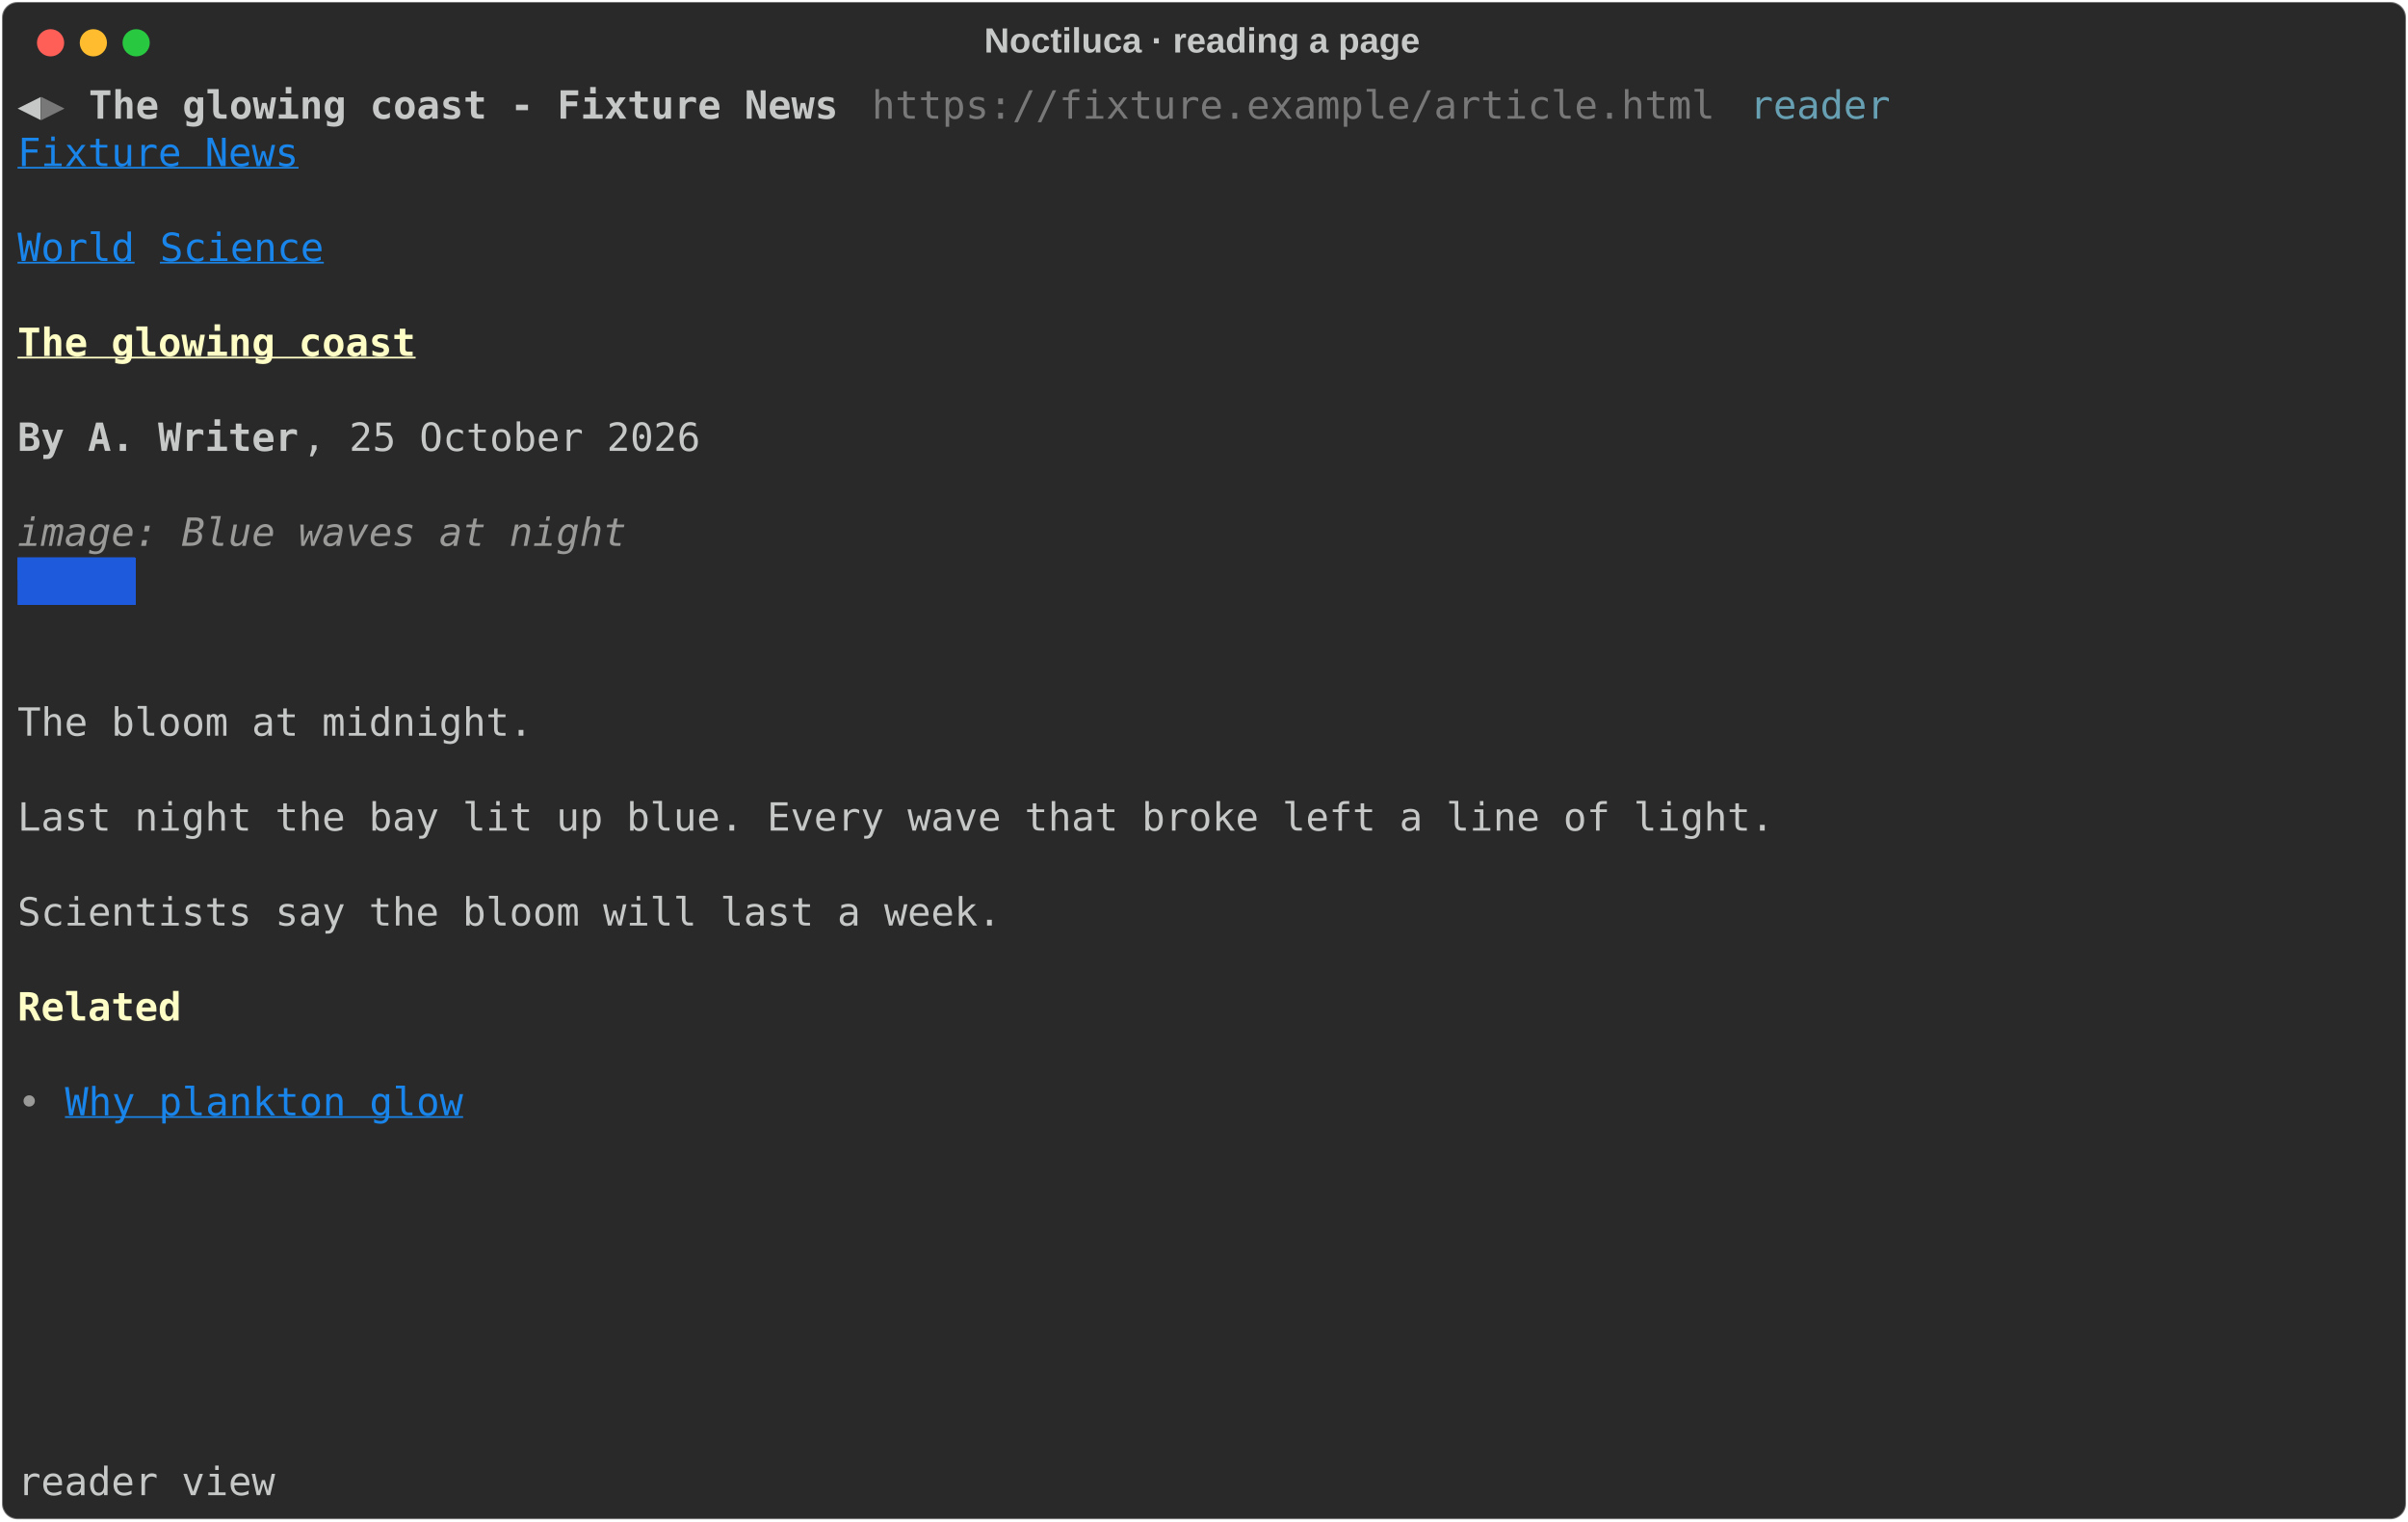
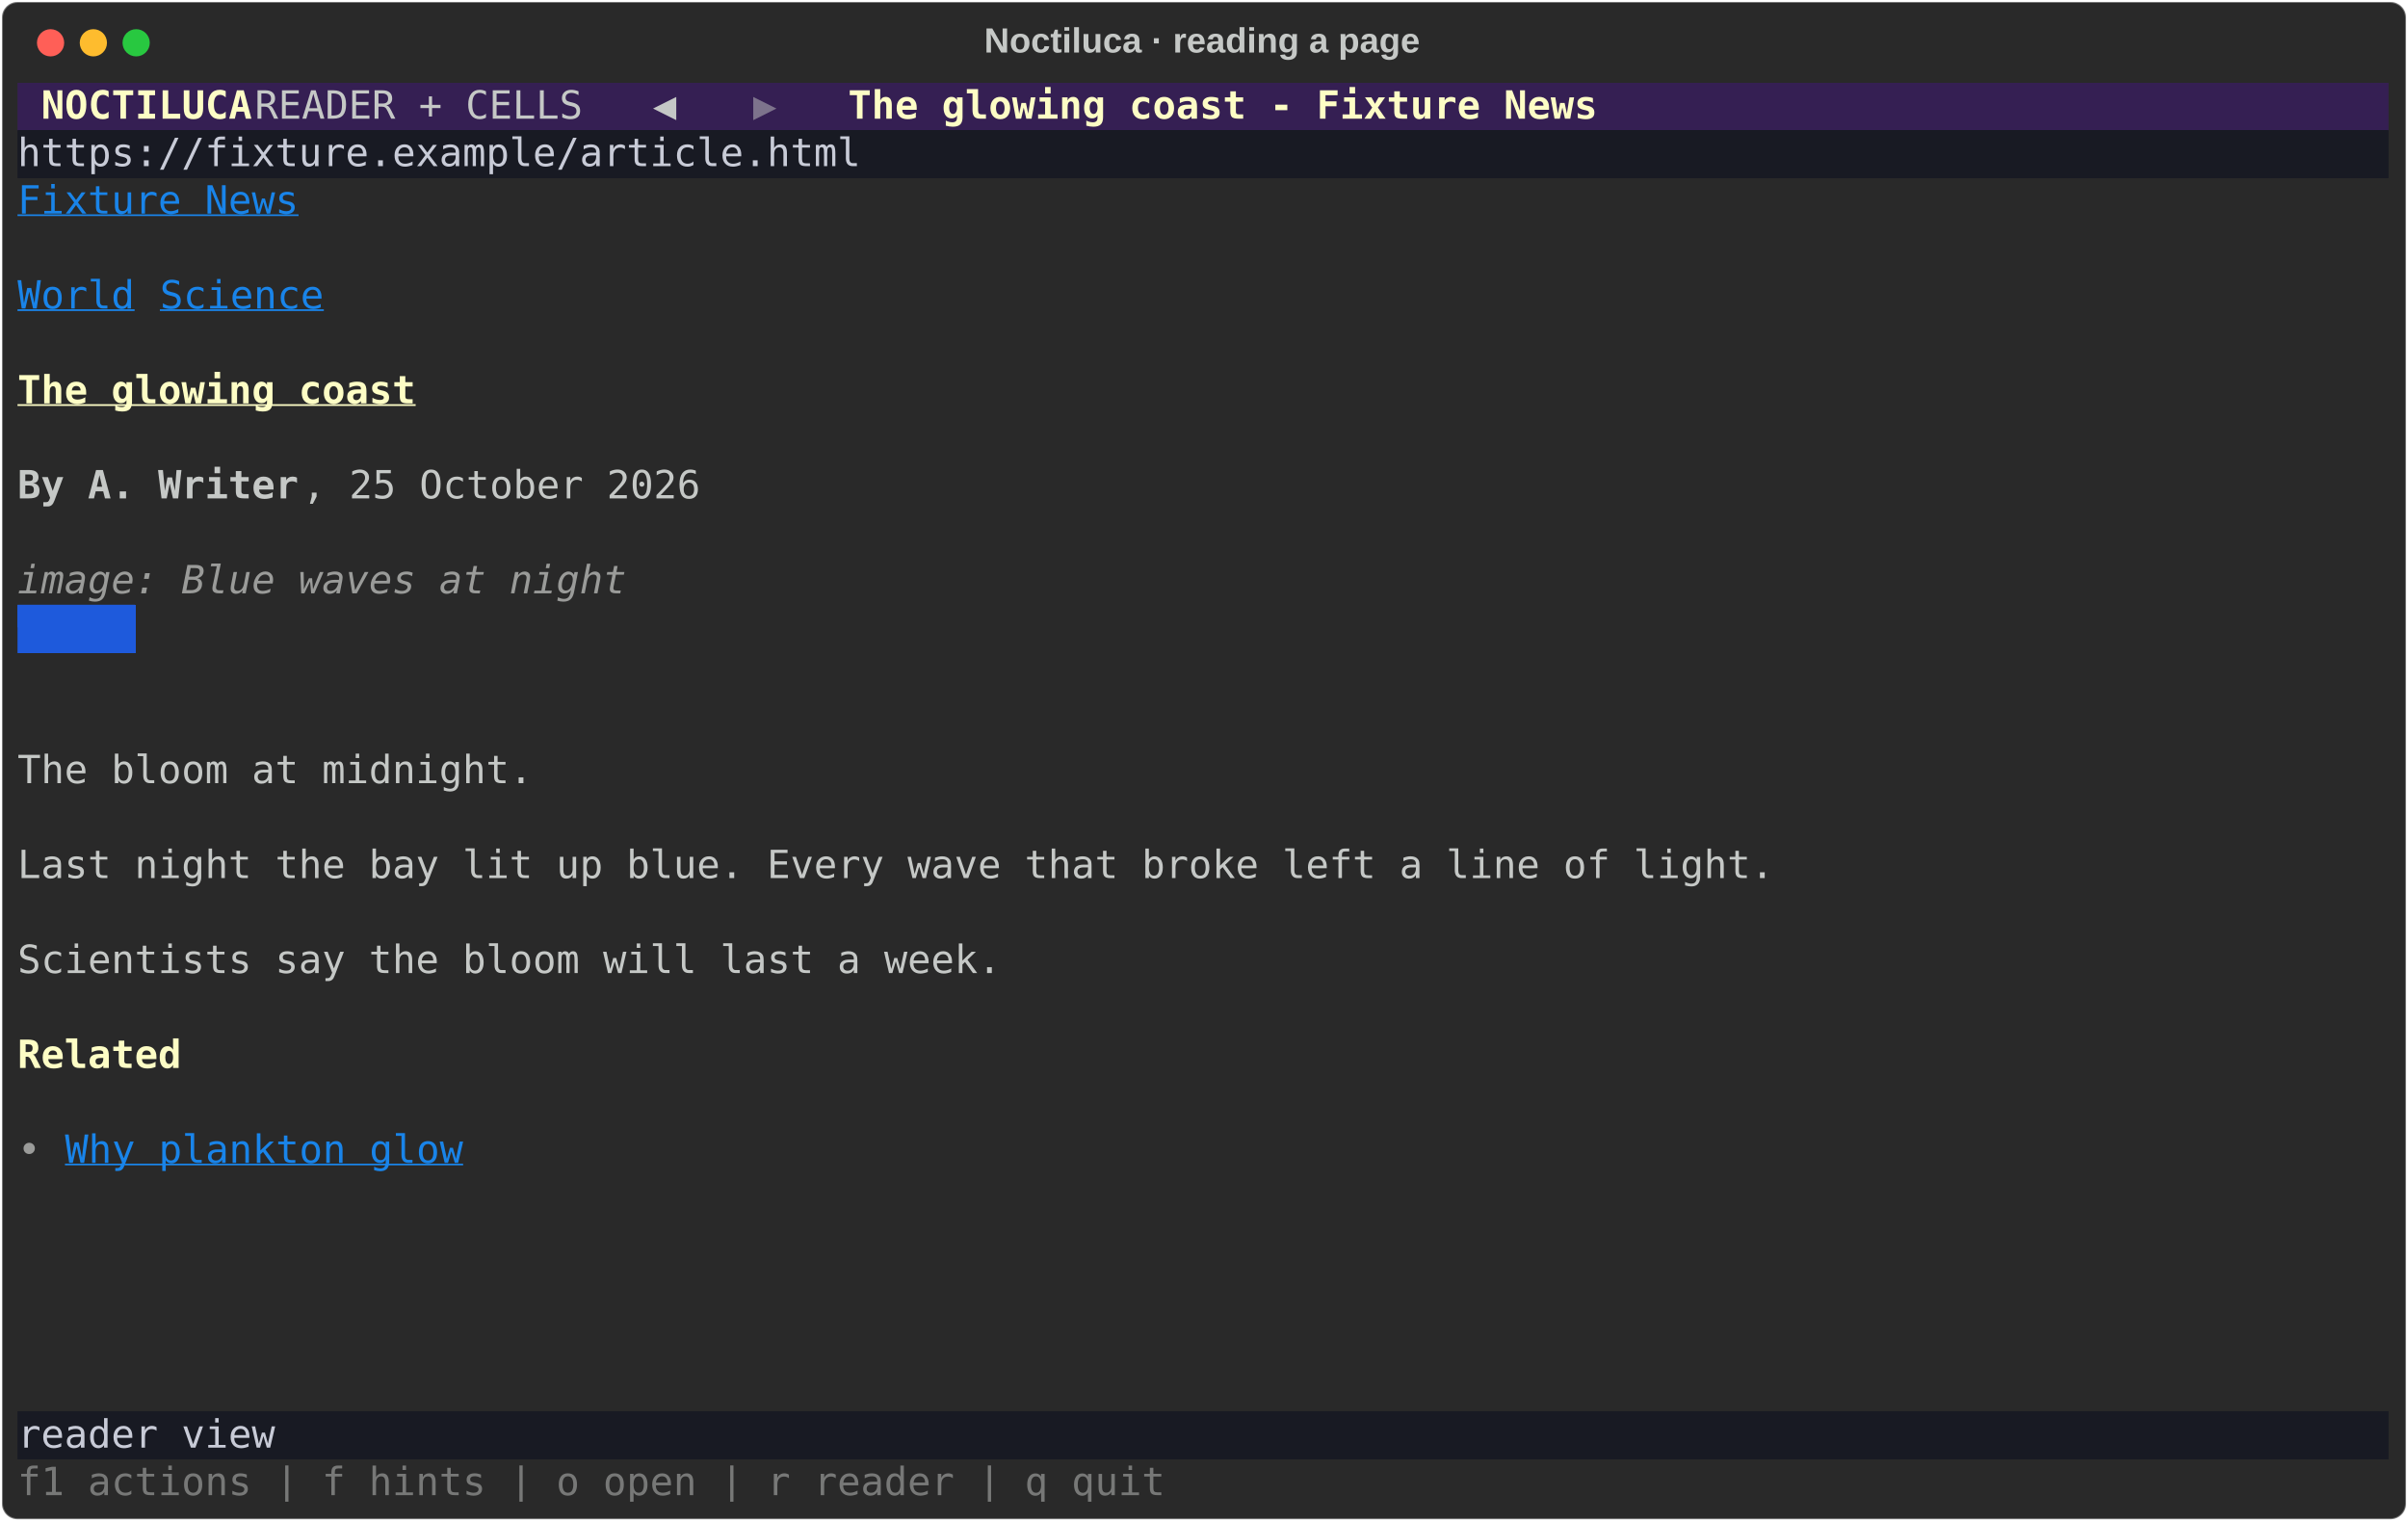
<svg xmlns="http://www.w3.org/2000/svg" class="rich-terminal" viewBox="0 0 1238 782.0">
  <style>

    @font-face {
        font-family: "Fira Code";
        src: local("FiraCode-Regular"),
                url("https://cdnjs.cloudflare.com/ajax/libs/firacode/6.2.0/woff2/FiraCode-Regular.woff2") format("woff2"),
                url("https://cdnjs.cloudflare.com/ajax/libs/firacode/6.2.0/woff/FiraCode-Regular.woff") format("woff");
        font-style: normal;
        font-weight: 400;
    }
    @font-face {
        font-family: "Fira Code";
        src: local("FiraCode-Bold"),
                url("https://cdnjs.cloudflare.com/ajax/libs/firacode/6.2.0/woff2/FiraCode-Bold.woff2") format("woff2"),
                url("https://cdnjs.cloudflare.com/ajax/libs/firacode/6.2.0/woff/FiraCode-Bold.woff") format("woff");
        font-style: bold;
        font-weight: 700;
    }

    .rich-record-matrix {
        font-family: Fira Code, monospace;
        font-size: 20px;
        line-height: 24.4px;
        font-variant-east-asian: full-width;
    }

    .rich-record-title {
        font-size: 18px;
        font-weight: bold;
        font-family: arial;
    }

    .rich-record-r1 { fill: #c5c8c6 }
- .rich-record-r2 { fill: #777877 }
- .rich-record-r3 { fill: #c5c8c6;font-weight: bold }
- .rich-record-r4 { fill: #68a0b3 }
+ .rich-record-r2 { fill: #fdfdc5;font-weight: bold }
+ .rich-record-r3 { fill: #7d738c }
+ .rich-record-r4 { fill: #c8cbd7 }
.rich-record-r5 { fill: #1984e9;text-decoration: underline; }
.rich-record-r6 { fill: #fdfdc5;font-weight: bold;text-decoration: underline; }
- .rich-record-r7 { fill: #9a9b99;font-style: italic; }
- .rich-record-r8 { fill: #1e5adc }
- .rich-record-r9 { fill: #fdfdc5;font-weight: bold }
+ .rich-record-r7 { fill: #c5c8c6;font-weight: bold }
+ .rich-record-r8 { fill: #9a9b99;font-style: italic; }
+ .rich-record-r9 { fill: #1e5adc }
.rich-record-r10 { fill: #9a9b99 }
+ .rich-record-r11 { fill: #777877 }
    </style>
  <defs>
    <clipPath id="rich-record-clip-terminal">
      <rect x="0" y="0" width="1219.0" height="731.0" />
    </clipPath>
    <clipPath id="rich-record-line-0">
      <rect x="0" y="1.5" width="1220" height="24.65" />
    </clipPath>
    <clipPath id="rich-record-line-1">
      <rect x="0" y="25.9" width="1220" height="24.65" />
    </clipPath>
    <clipPath id="rich-record-line-2">
      <rect x="0" y="50.3" width="1220" height="24.65" />
    </clipPath>
    <clipPath id="rich-record-line-3">
      <rect x="0" y="74.7" width="1220" height="24.65" />
    </clipPath>
    <clipPath id="rich-record-line-4">
      <rect x="0" y="99.1" width="1220" height="24.65" />
    </clipPath>
    <clipPath id="rich-record-line-5">
      <rect x="0" y="123.5" width="1220" height="24.65" />
    </clipPath>
    <clipPath id="rich-record-line-6">
      <rect x="0" y="147.9" width="1220" height="24.65" />
    </clipPath>
    <clipPath id="rich-record-line-7">
      <rect x="0" y="172.3" width="1220" height="24.65" />
    </clipPath>
    <clipPath id="rich-record-line-8">
      <rect x="0" y="196.7" width="1220" height="24.65" />
    </clipPath>
    <clipPath id="rich-record-line-9">
      <rect x="0" y="221.1" width="1220" height="24.65" />
    </clipPath>
    <clipPath id="rich-record-line-10">
      <rect x="0" y="245.5" width="1220" height="24.65" />
    </clipPath>
    <clipPath id="rich-record-line-11">
      <rect x="0" y="269.9" width="1220" height="24.65" />
    </clipPath>
    <clipPath id="rich-record-line-12">
      <rect x="0" y="294.3" width="1220" height="24.65" />
    </clipPath>
    <clipPath id="rich-record-line-13">
      <rect x="0" y="318.7" width="1220" height="24.65" />
    </clipPath>
    <clipPath id="rich-record-line-14">
      <rect x="0" y="343.1" width="1220" height="24.65" />
    </clipPath>
    <clipPath id="rich-record-line-15">
      <rect x="0" y="367.5" width="1220" height="24.65" />
    </clipPath>
    <clipPath id="rich-record-line-16">
      <rect x="0" y="391.9" width="1220" height="24.65" />
    </clipPath>
    <clipPath id="rich-record-line-17">
      <rect x="0" y="416.3" width="1220" height="24.65" />
    </clipPath>
    <clipPath id="rich-record-line-18">
      <rect x="0" y="440.7" width="1220" height="24.65" />
    </clipPath>
    <clipPath id="rich-record-line-19">
      <rect x="0" y="465.1" width="1220" height="24.65" />
    </clipPath>
    <clipPath id="rich-record-line-20">
      <rect x="0" y="489.5" width="1220" height="24.65" />
    </clipPath>
    <clipPath id="rich-record-line-21">
      <rect x="0" y="513.9" width="1220" height="24.65" />
    </clipPath>
    <clipPath id="rich-record-line-22">
      <rect x="0" y="538.3" width="1220" height="24.65" />
    </clipPath>
    <clipPath id="rich-record-line-23">
      <rect x="0" y="562.7" width="1220" height="24.65" />
    </clipPath>
    <clipPath id="rich-record-line-24">
      <rect x="0" y="587.1" width="1220" height="24.65" />
    </clipPath>
    <clipPath id="rich-record-line-25">
      <rect x="0" y="611.5" width="1220" height="24.65" />
    </clipPath>
    <clipPath id="rich-record-line-26">
      <rect x="0" y="635.9" width="1220" height="24.65" />
    </clipPath>
    <clipPath id="rich-record-line-27">
      <rect x="0" y="660.3" width="1220" height="24.65" />
    </clipPath>
    <clipPath id="rich-record-line-28">
      <rect x="0" y="684.7" width="1220" height="24.65" />
    </clipPath>
  </defs>
  <rect fill="#292929" stroke="rgba(255,255,255,0.35)" stroke-width="1" x="1" y="1" width="1236" height="780" rx="8" />
  <text class="rich-record-title" fill="#c5c8c6" text-anchor="middle" x="618" y="27">Noctiluca · reading a page</text>
  <g transform="translate(26,22)">
    <circle cx="0" cy="0" r="7" fill="#ff5f57" />
    <circle cx="22" cy="0" r="7" fill="#febc2e" />
    <circle cx="44" cy="0" r="7" fill="#28c840" />
  </g>
  <g transform="translate(9, 41)" clip-path="url(#rich-record-clip-terminal)">
-     <rect fill="#1e5adc" x="0" y="245.5" width="61" height="24.65" shape-rendering="crispEdges" />
+     <rect fill="#351f53" x="0" y="1.5" width="12.2" height="24.65" shape-rendering="crispEdges" />
+     <rect fill="#351f53" x="12.2" y="1.5" width="109.8" height="24.65" shape-rendering="crispEdges" />
+     <rect fill="#351f53" x="122" y="1.5" width="256.2" height="24.65" shape-rendering="crispEdges" />
+     <rect fill="#351f53" x="378.2" y="1.5" width="12.2" height="24.65" shape-rendering="crispEdges" />
+     <rect fill="#351f53" x="390.4" y="1.5" width="36.6" height="24.65" shape-rendering="crispEdges" />
+     <rect fill="#351f53" x="427" y="1.5" width="390.4" height="24.65" shape-rendering="crispEdges" />
+     <rect fill="#351f53" x="817.4" y="1.5" width="402.6" height="24.65" shape-rendering="crispEdges" />
+     <rect fill="#181a23" x="0" y="25.9" width="1220" height="24.65" shape-rendering="crispEdges" />
+     <rect fill="#1e5adc" x="0" y="269.9" width="61" height="24.65" shape-rendering="crispEdges" />
+     <rect fill="#181a23" x="0" y="684.7" width="1220" height="24.65" shape-rendering="crispEdges" />
    <g class="rich-record-matrix">
-       <text class="rich-record-r1" x="0" y="20" textLength="12.2" clip-path="url(#rich-record-line-0)">◀</text>
-       <text class="rich-record-r2" x="12.2" y="20" textLength="12.2" clip-path="url(#rich-record-line-0)">▶</text>
-       <text class="rich-record-r3" x="36.6" y="20" textLength="390.4" clip-path="url(#rich-record-line-0)">The glowing coast - Fixture News</text>
-       <text class="rich-record-r2" x="439.2" y="20" textLength="439.2" clip-path="url(#rich-record-line-0)">https://fixture.example/article.html</text>
-       <text class="rich-record-r4" x="890.6" y="20" textLength="73.2" clip-path="url(#rich-record-line-0)">reader</text>
+       <text class="rich-record-r2" x="12.2" y="20" textLength="109.8" clip-path="url(#rich-record-line-0)">NOCTILUCA</text>
+       <text class="rich-record-r1" x="122" y="20" textLength="256.2" clip-path="url(#rich-record-line-0)">   READER + CELLS   ◀</text>
+       <text class="rich-record-r3" x="378.2" y="20" textLength="12.2" clip-path="url(#rich-record-line-0)">▶</text>
+       <text class="rich-record-r2" x="427" y="20" textLength="390.4" clip-path="url(#rich-record-line-0)">The glowing coast - Fixture News</text>
      <text class="rich-record-r1" x="1220" y="20" textLength="12.2" clip-path="url(#rich-record-line-0)">
</text>
-       <text class="rich-record-r5" x="0" y="44.4" textLength="146.4" clip-path="url(#rich-record-line-1)">Fixture News</text>
+       <text class="rich-record-r4" x="0" y="44.4" textLength="1220" clip-path="url(#rich-record-line-1)"> https://fixture.example/article.html                                                               </text>
      <text class="rich-record-r1" x="1220" y="44.4" textLength="12.2" clip-path="url(#rich-record-line-1)">
</text>
+       <text class="rich-record-r5" x="0" y="68.8" textLength="146.4" clip-path="url(#rich-record-line-2)">Fixture News</text>
      <text class="rich-record-r1" x="1220" y="68.8" textLength="12.2" clip-path="url(#rich-record-line-2)">
</text>
-       <text class="rich-record-r5" x="0" y="93.2" textLength="61" clip-path="url(#rich-record-line-3)">World</text>
-       <text class="rich-record-r5" x="73.2" y="93.2" textLength="85.4" clip-path="url(#rich-record-line-3)">Science</text>
      <text class="rich-record-r1" x="1220" y="93.2" textLength="12.2" clip-path="url(#rich-record-line-3)">
</text>
+       <text class="rich-record-r5" x="0" y="117.6" textLength="61" clip-path="url(#rich-record-line-4)">World</text>
+       <text class="rich-record-r5" x="73.2" y="117.6" textLength="85.4" clip-path="url(#rich-record-line-4)">Science</text>
      <text class="rich-record-r1" x="1220" y="117.6" textLength="12.2" clip-path="url(#rich-record-line-4)">
</text>
-       <text class="rich-record-r6" x="0" y="142" textLength="207.4" clip-path="url(#rich-record-line-5)">The glowing coast</text>
      <text class="rich-record-r1" x="1220" y="142" textLength="12.2" clip-path="url(#rich-record-line-5)">
</text>
+       <text class="rich-record-r6" x="0" y="166.4" textLength="207.4" clip-path="url(#rich-record-line-6)">The glowing coast</text>
      <text class="rich-record-r1" x="1220" y="166.4" textLength="12.2" clip-path="url(#rich-record-line-6)">
</text>
-       <text class="rich-record-r3" x="0" y="190.8" textLength="146.4" clip-path="url(#rich-record-line-7)">By A. Writer</text>
-       <text class="rich-record-r1" x="146.4" y="190.8" textLength="1073.6" clip-path="url(#rich-record-line-7)">, 25 October 2026                                                                       </text>
      <text class="rich-record-r1" x="1220" y="190.8" textLength="12.2" clip-path="url(#rich-record-line-7)">
</text>
+       <text class="rich-record-r7" x="0" y="215.2" textLength="146.4" clip-path="url(#rich-record-line-8)">By A. Writer</text>
+       <text class="rich-record-r1" x="146.4" y="215.2" textLength="1073.6" clip-path="url(#rich-record-line-8)">, 25 October 2026                                                                       </text>
      <text class="rich-record-r1" x="1220" y="215.2" textLength="12.2" clip-path="url(#rich-record-line-8)">
</text>
-       <text class="rich-record-r7" x="0" y="239.6" textLength="317.2" clip-path="url(#rich-record-line-9)">image: Blue waves at night</text>
      <text class="rich-record-r1" x="1220" y="239.6" textLength="12.2" clip-path="url(#rich-record-line-9)">
</text>
-       <text class="rich-record-r8" x="0" y="264" textLength="61" clip-path="url(#rich-record-line-10)">▀▀▀▀▀</text>
+       <text class="rich-record-r8" x="0" y="264" textLength="317.2" clip-path="url(#rich-record-line-10)">image: Blue waves at night</text>
      <text class="rich-record-r1" x="1220" y="264" textLength="12.2" clip-path="url(#rich-record-line-10)">
</text>
+       <text class="rich-record-r9" x="0" y="288.4" textLength="61" clip-path="url(#rich-record-line-11)">▀▀▀▀▀</text>
      <text class="rich-record-r1" x="1220" y="288.4" textLength="12.2" clip-path="url(#rich-record-line-11)">
</text>
      <text class="rich-record-r1" x="1220" y="312.8" textLength="12.2" clip-path="url(#rich-record-line-12)">
</text>
-       <text class="rich-record-r1" x="0" y="337.2" textLength="1220" clip-path="url(#rich-record-line-13)">The bloom at midnight.                                                                              </text>
      <text class="rich-record-r1" x="1220" y="337.2" textLength="12.2" clip-path="url(#rich-record-line-13)">
</text>
+       <text class="rich-record-r1" x="0" y="361.6" textLength="1220" clip-path="url(#rich-record-line-14)">The bloom at midnight.                                                                              </text>
      <text class="rich-record-r1" x="1220" y="361.6" textLength="12.2" clip-path="url(#rich-record-line-14)">
</text>
-       <text class="rich-record-r1" x="0" y="386" textLength="1220" clip-path="url(#rich-record-line-15)">Last night the bay lit up blue. Every wave that broke left a line of light.                         </text>
      <text class="rich-record-r1" x="1220" y="386" textLength="12.2" clip-path="url(#rich-record-line-15)">
</text>
+       <text class="rich-record-r1" x="0" y="410.4" textLength="1220" clip-path="url(#rich-record-line-16)">Last night the bay lit up blue. Every wave that broke left a line of light.                         </text>
      <text class="rich-record-r1" x="1220" y="410.4" textLength="12.2" clip-path="url(#rich-record-line-16)">
</text>
-       <text class="rich-record-r1" x="0" y="434.8" textLength="1220" clip-path="url(#rich-record-line-17)">Scientists say the bloom will last a week.                                                          </text>
      <text class="rich-record-r1" x="1220" y="434.8" textLength="12.2" clip-path="url(#rich-record-line-17)">
</text>
+       <text class="rich-record-r1" x="0" y="459.2" textLength="1220" clip-path="url(#rich-record-line-18)">Scientists say the bloom will last a week.                                                          </text>
      <text class="rich-record-r1" x="1220" y="459.2" textLength="12.2" clip-path="url(#rich-record-line-18)">
</text>
-       <text class="rich-record-r9" x="0" y="483.6" textLength="85.4" clip-path="url(#rich-record-line-19)">Related</text>
      <text class="rich-record-r1" x="1220" y="483.6" textLength="12.2" clip-path="url(#rich-record-line-19)">
</text>
+       <text class="rich-record-r2" x="0" y="508" textLength="85.4" clip-path="url(#rich-record-line-20)">Related</text>
      <text class="rich-record-r1" x="1220" y="508" textLength="12.2" clip-path="url(#rich-record-line-20)">
</text>
-       <text class="rich-record-r10" x="0" y="532.4" textLength="24.4" clip-path="url(#rich-record-line-21)">• </text>
-       <text class="rich-record-r5" x="24.4" y="532.4" textLength="207.4" clip-path="url(#rich-record-line-21)">Why plankton glow</text>
      <text class="rich-record-r1" x="1220" y="532.4" textLength="12.2" clip-path="url(#rich-record-line-21)">
</text>
+       <text class="rich-record-r10" x="0" y="556.8" textLength="24.4" clip-path="url(#rich-record-line-22)">• </text>
+       <text class="rich-record-r5" x="24.4" y="556.8" textLength="207.4" clip-path="url(#rich-record-line-22)">Why plankton glow</text>
      <text class="rich-record-r1" x="1220" y="556.8" textLength="12.2" clip-path="url(#rich-record-line-22)">
</text>
      <text class="rich-record-r1" x="1220" y="581.2" textLength="12.2" clip-path="url(#rich-record-line-23)">
</text>
      <text class="rich-record-r1" x="1220" y="605.6" textLength="12.2" clip-path="url(#rich-record-line-24)">
</text>
      <text class="rich-record-r1" x="1220" y="630" textLength="12.2" clip-path="url(#rich-record-line-25)">
</text>
      <text class="rich-record-r1" x="1220" y="654.4" textLength="12.2" clip-path="url(#rich-record-line-26)">
</text>
      <text class="rich-record-r1" x="1220" y="678.8" textLength="12.2" clip-path="url(#rich-record-line-27)">
</text>
+       <text class="rich-record-r4" x="0" y="703.2" textLength="1220" clip-path="url(#rich-record-line-28)"> reader view                                                                                        </text>
      <text class="rich-record-r1" x="1220" y="703.2" textLength="12.2" clip-path="url(#rich-record-line-28)">
</text>
-       <text class="rich-record-r1" x="0" y="727.6" textLength="1220" clip-path="url(#rich-record-line-29)">reader view                                                                                         </text>
+       <text class="rich-record-r11" x="0" y="727.6" textLength="1220" clip-path="url(#rich-record-line-29)"> f1 actions | f hints | o open | r reader | q quit                                                  </text>
    </g>
  </g>
</svg>
